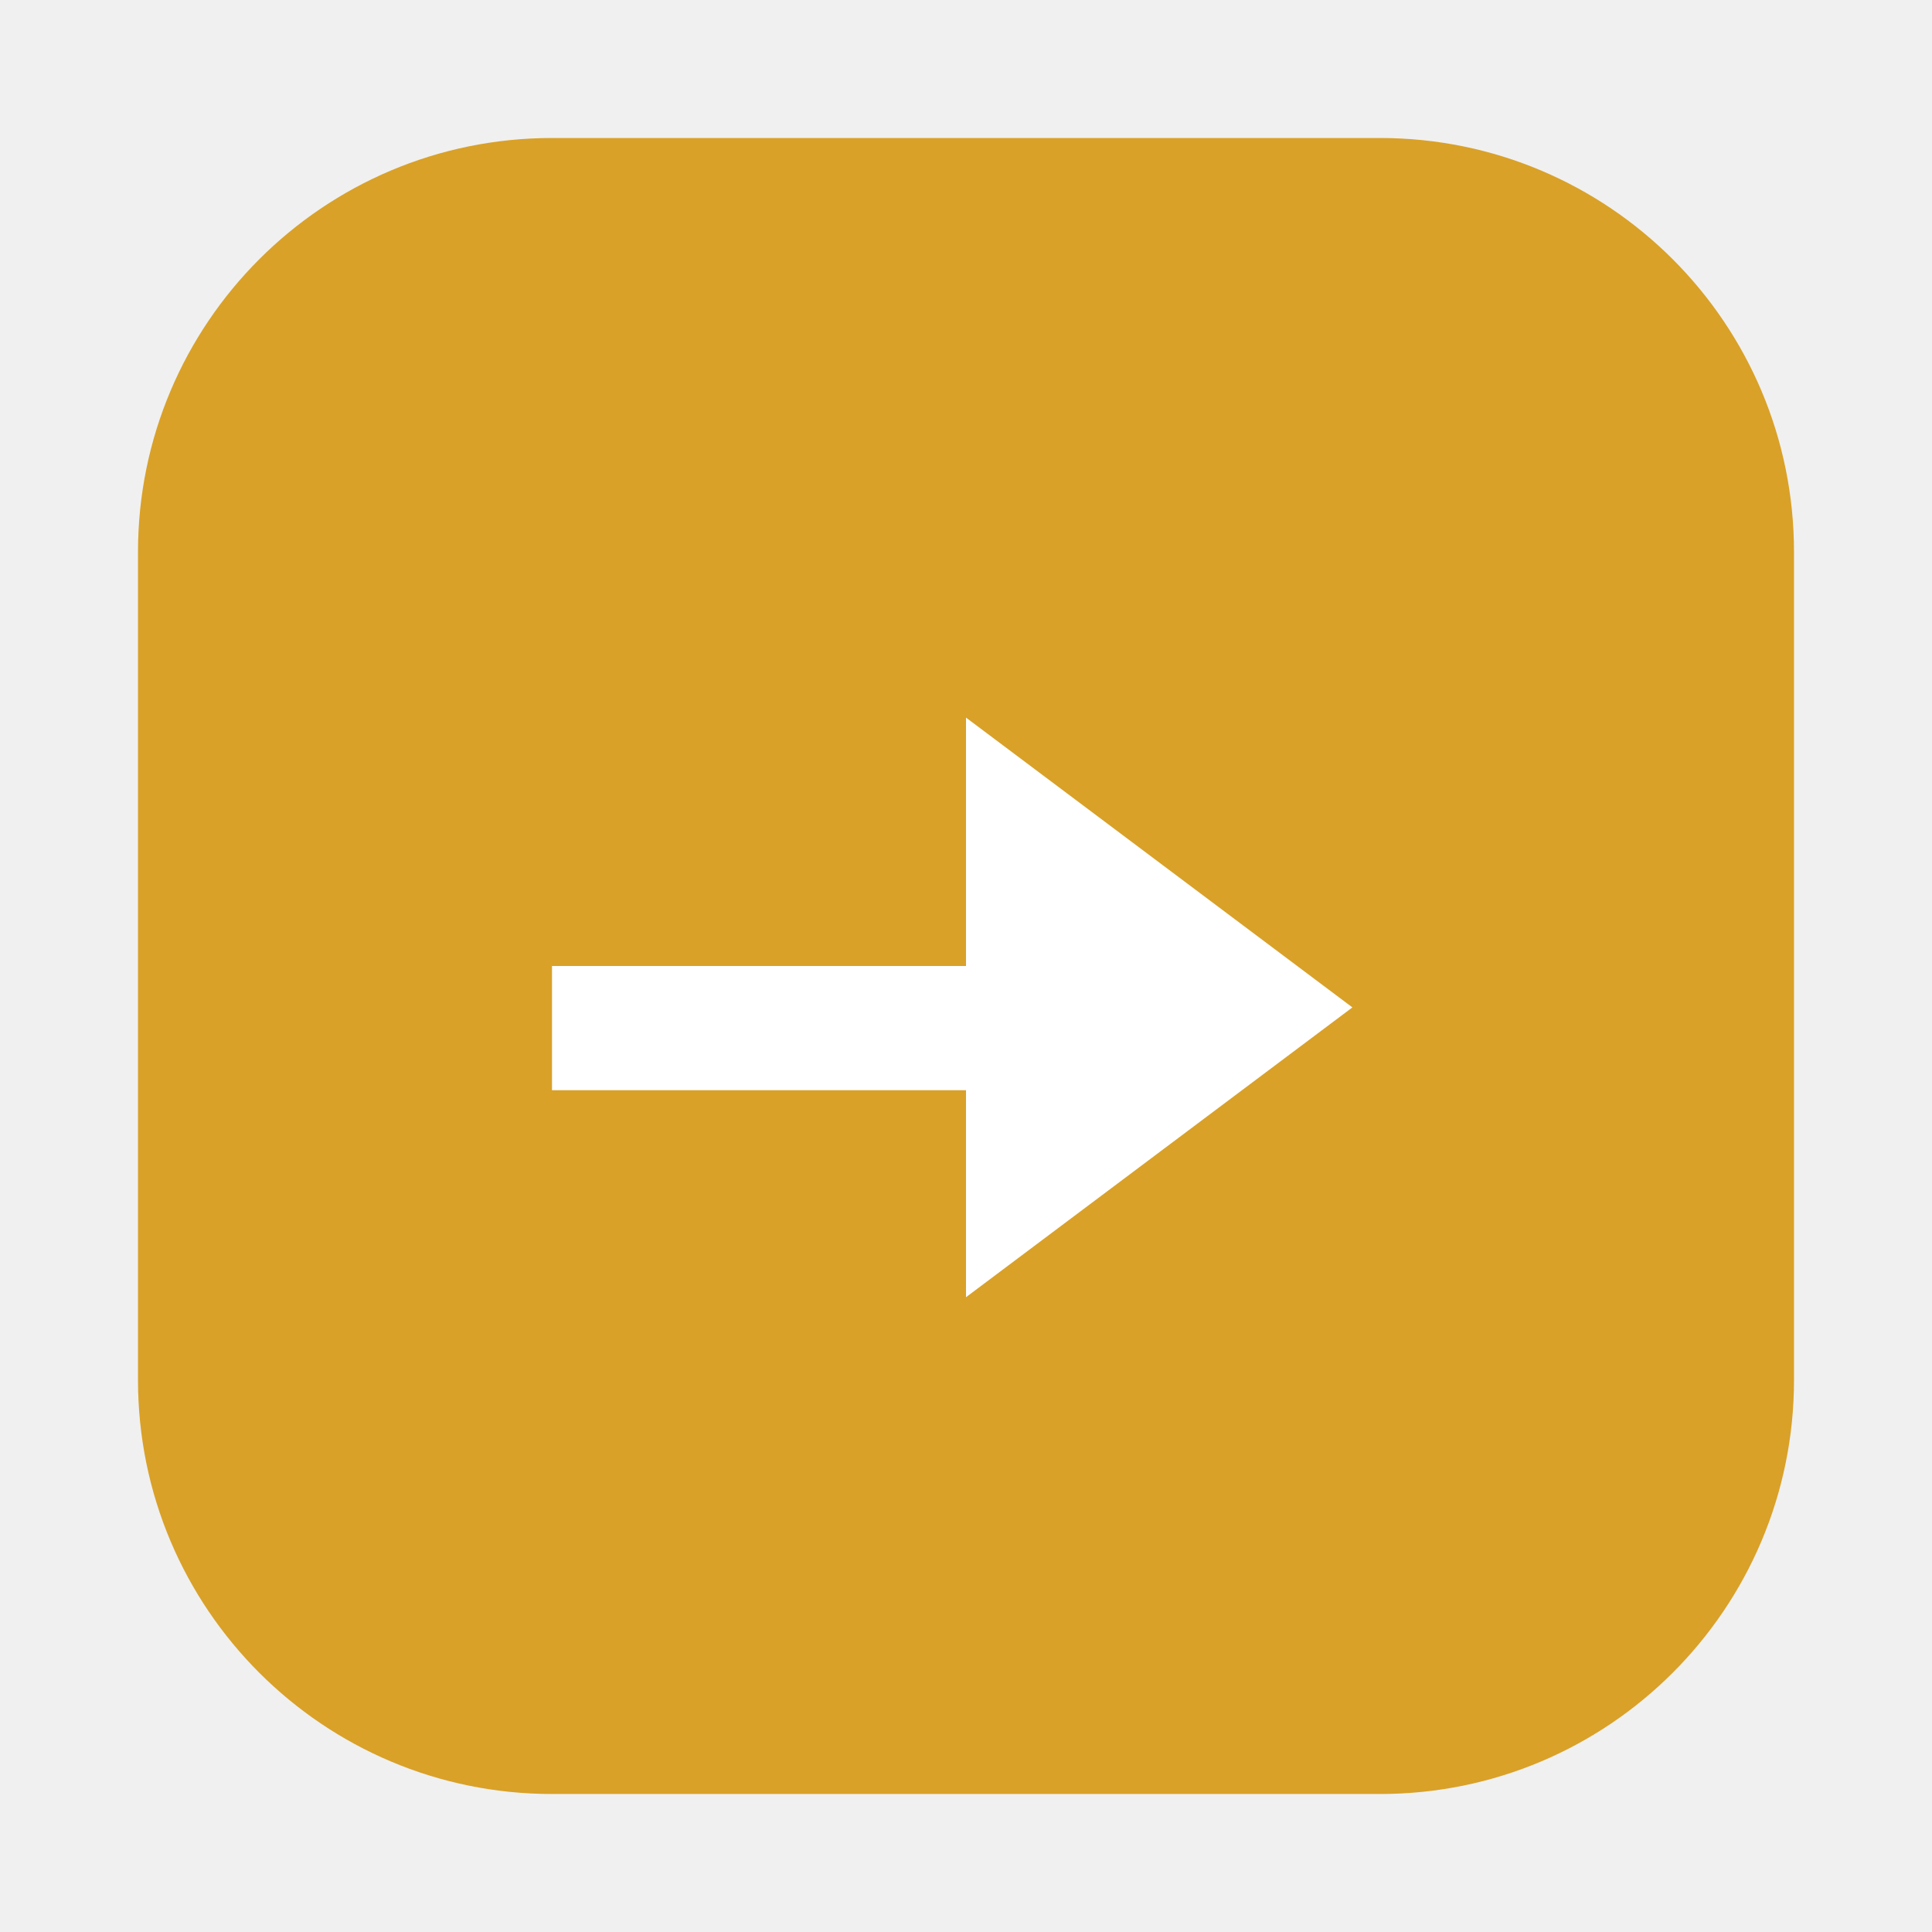
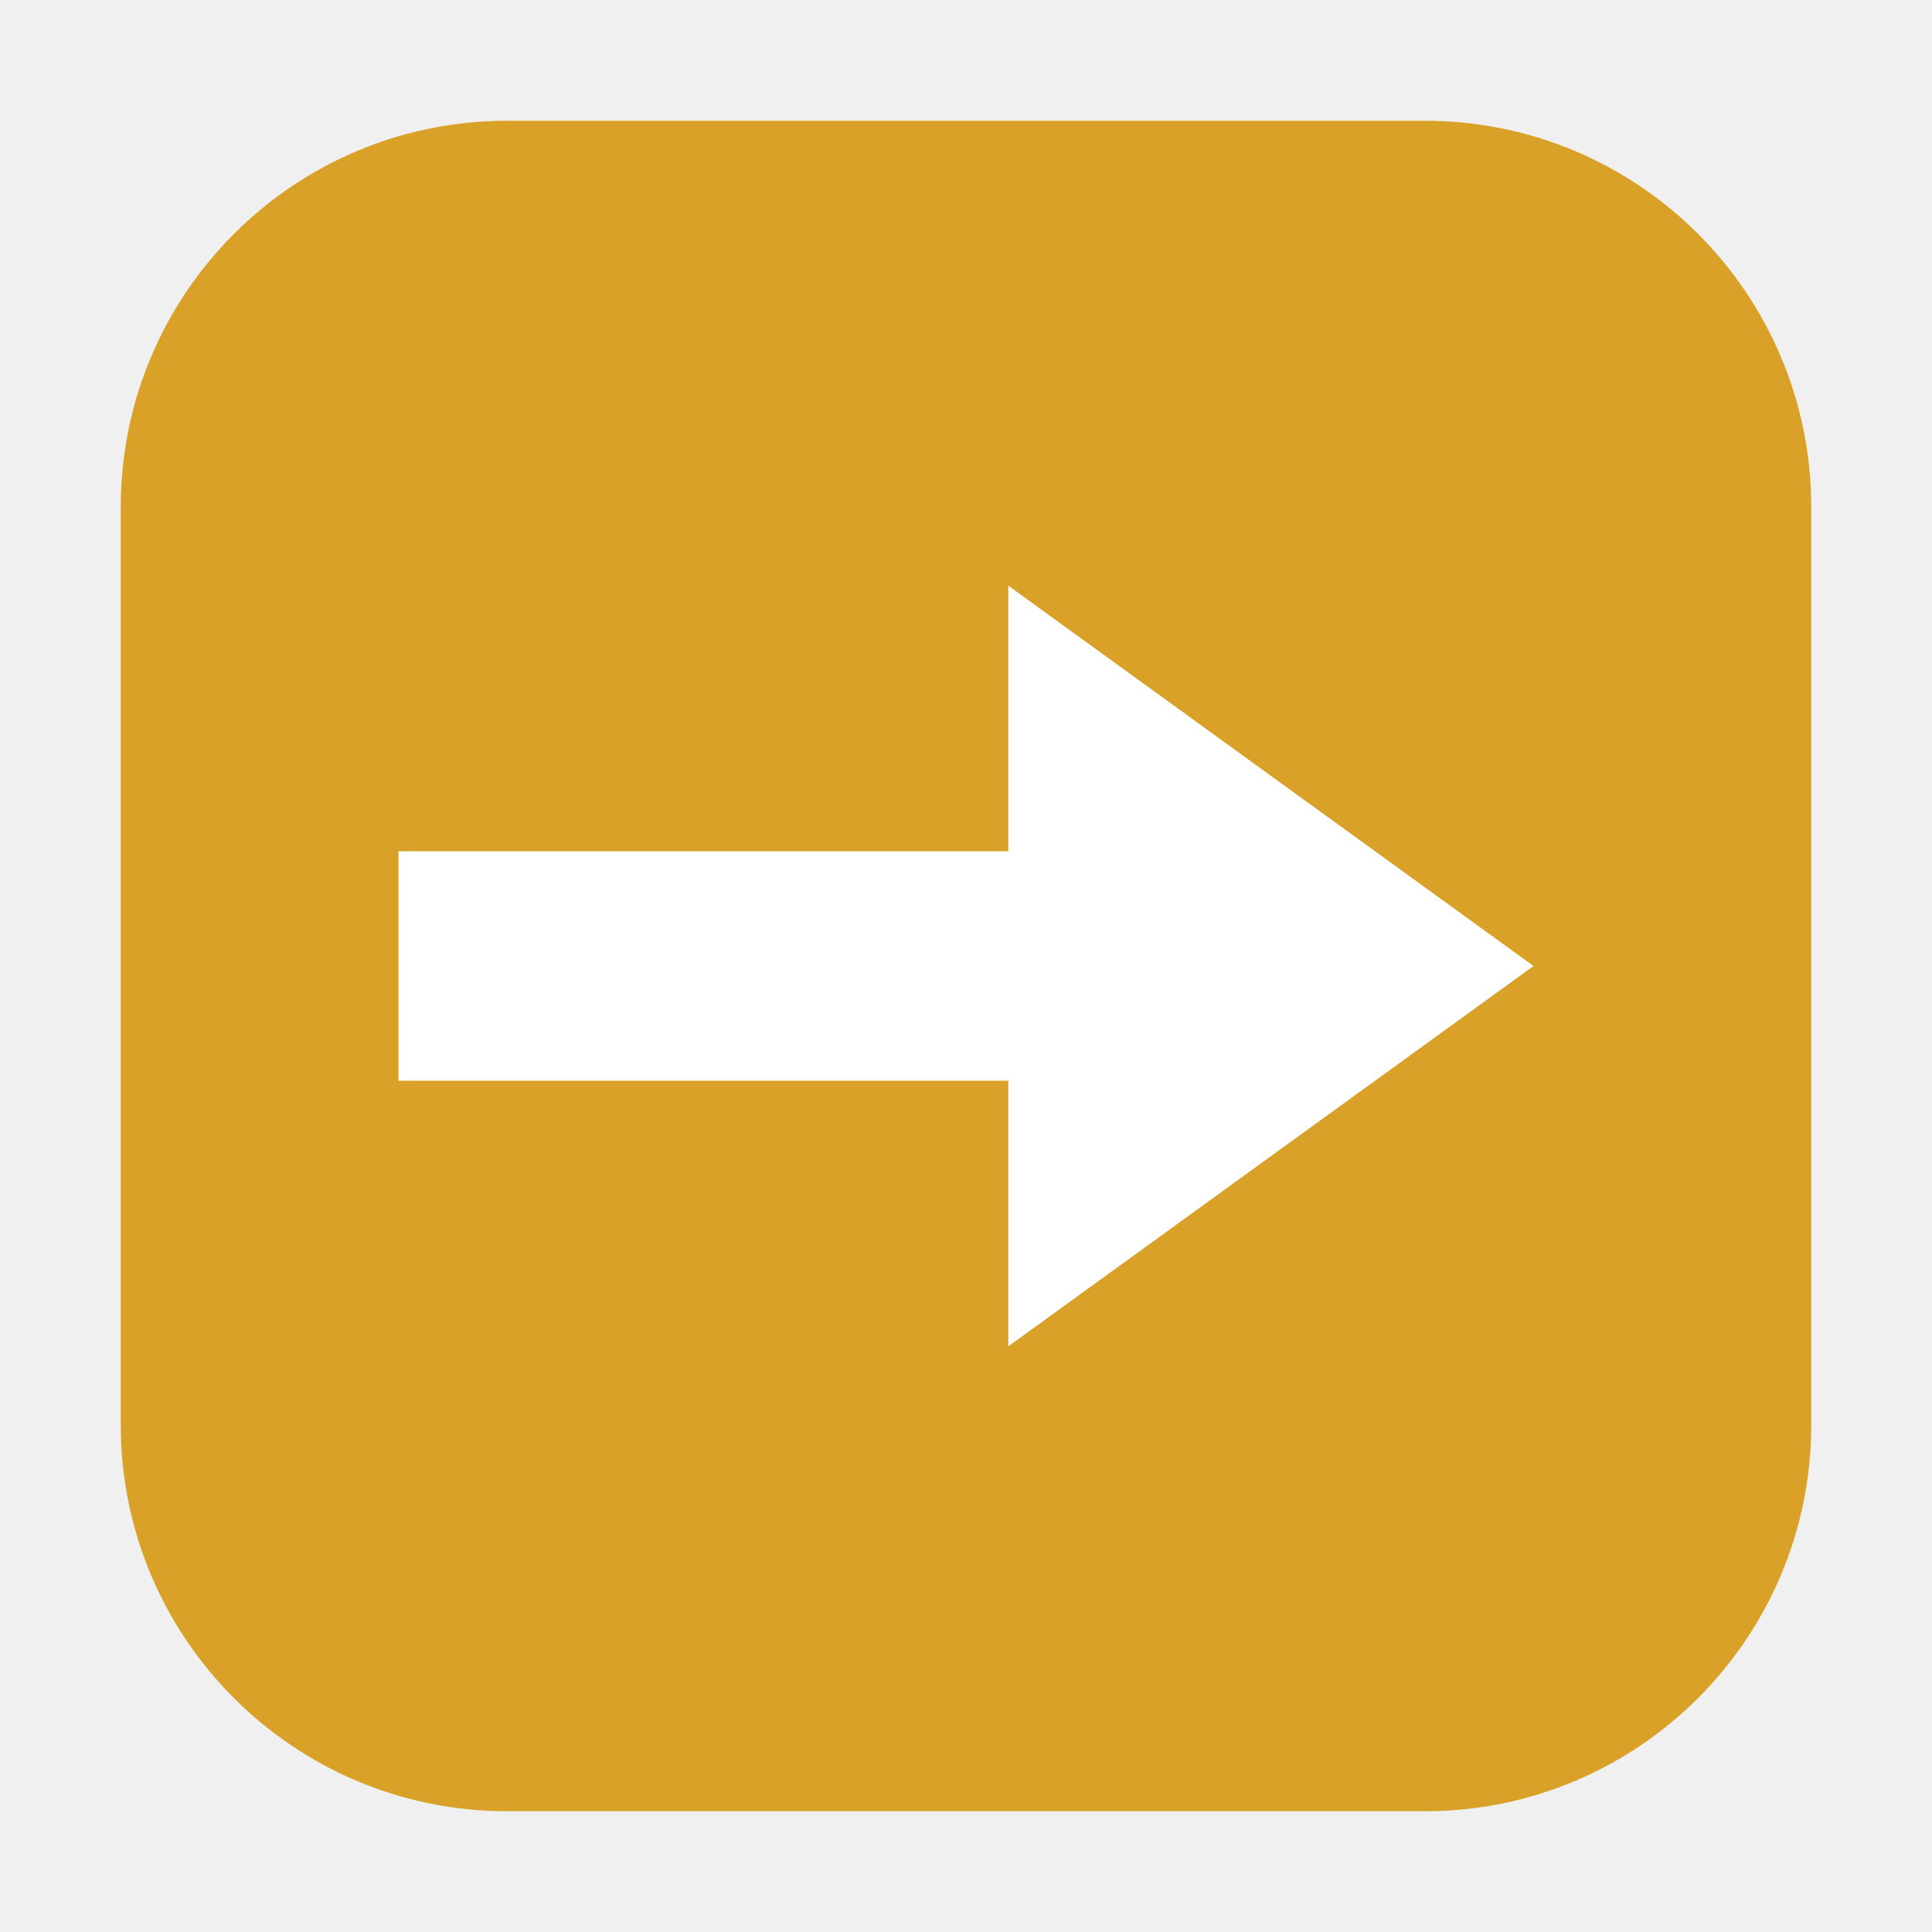
- <svg xmlns="http://www.w3.org/2000/svg" width="14" height="14" viewBox="0 0 14 14">
-   <rect x="1" y="1" width="12" height="12" rx="3" fill="#D9A128" />
-   <path d="M4 7h3V5.2l2.8 2.1L7 9.4V7.9H4z" fill="#FFFFFF" />
+ <svg xmlns="http://www.w3.org/2000/svg" width="16" height="16" viewBox="0 0 16 16">
+   <rect x="1" y="1" width="14" height="14" rx="3.2" fill="#D9A128" />
+   <path fill="#FFFFFF" d="M3.3 7.05h5.05V4.85l4.35 3.15-4.35 3.15V8.95H3.3v-1.9Z" />
</svg>
